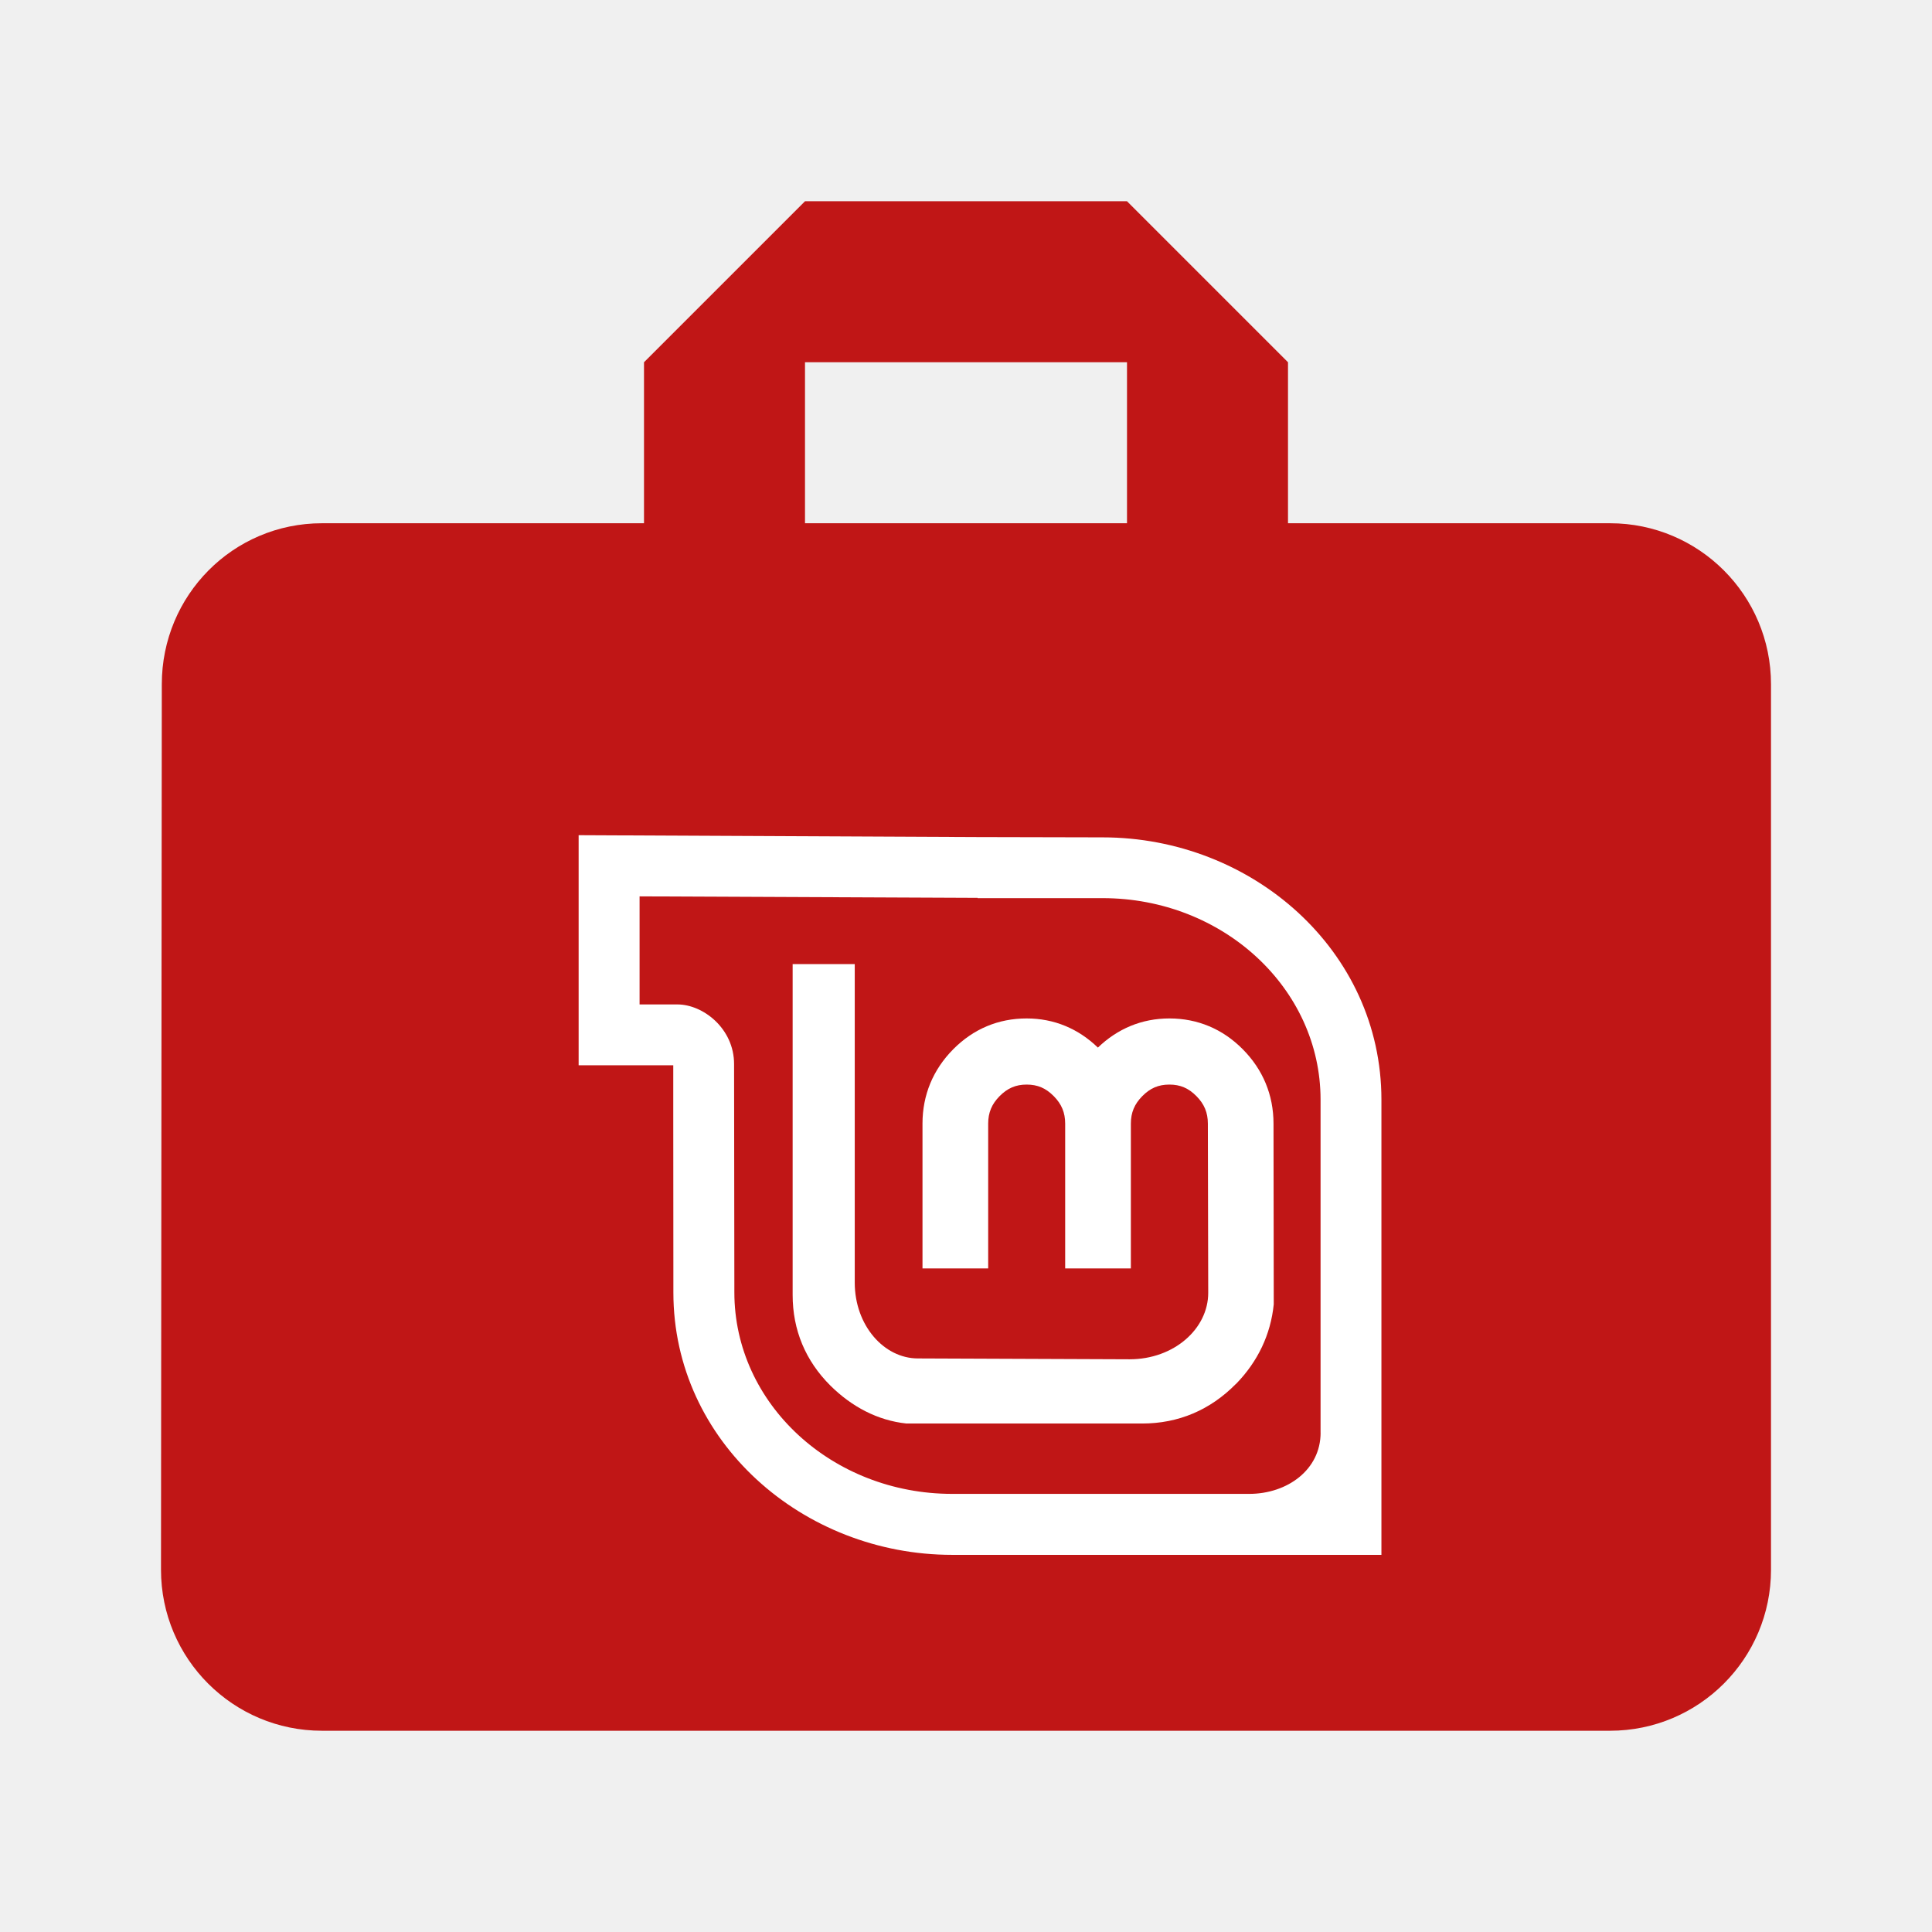
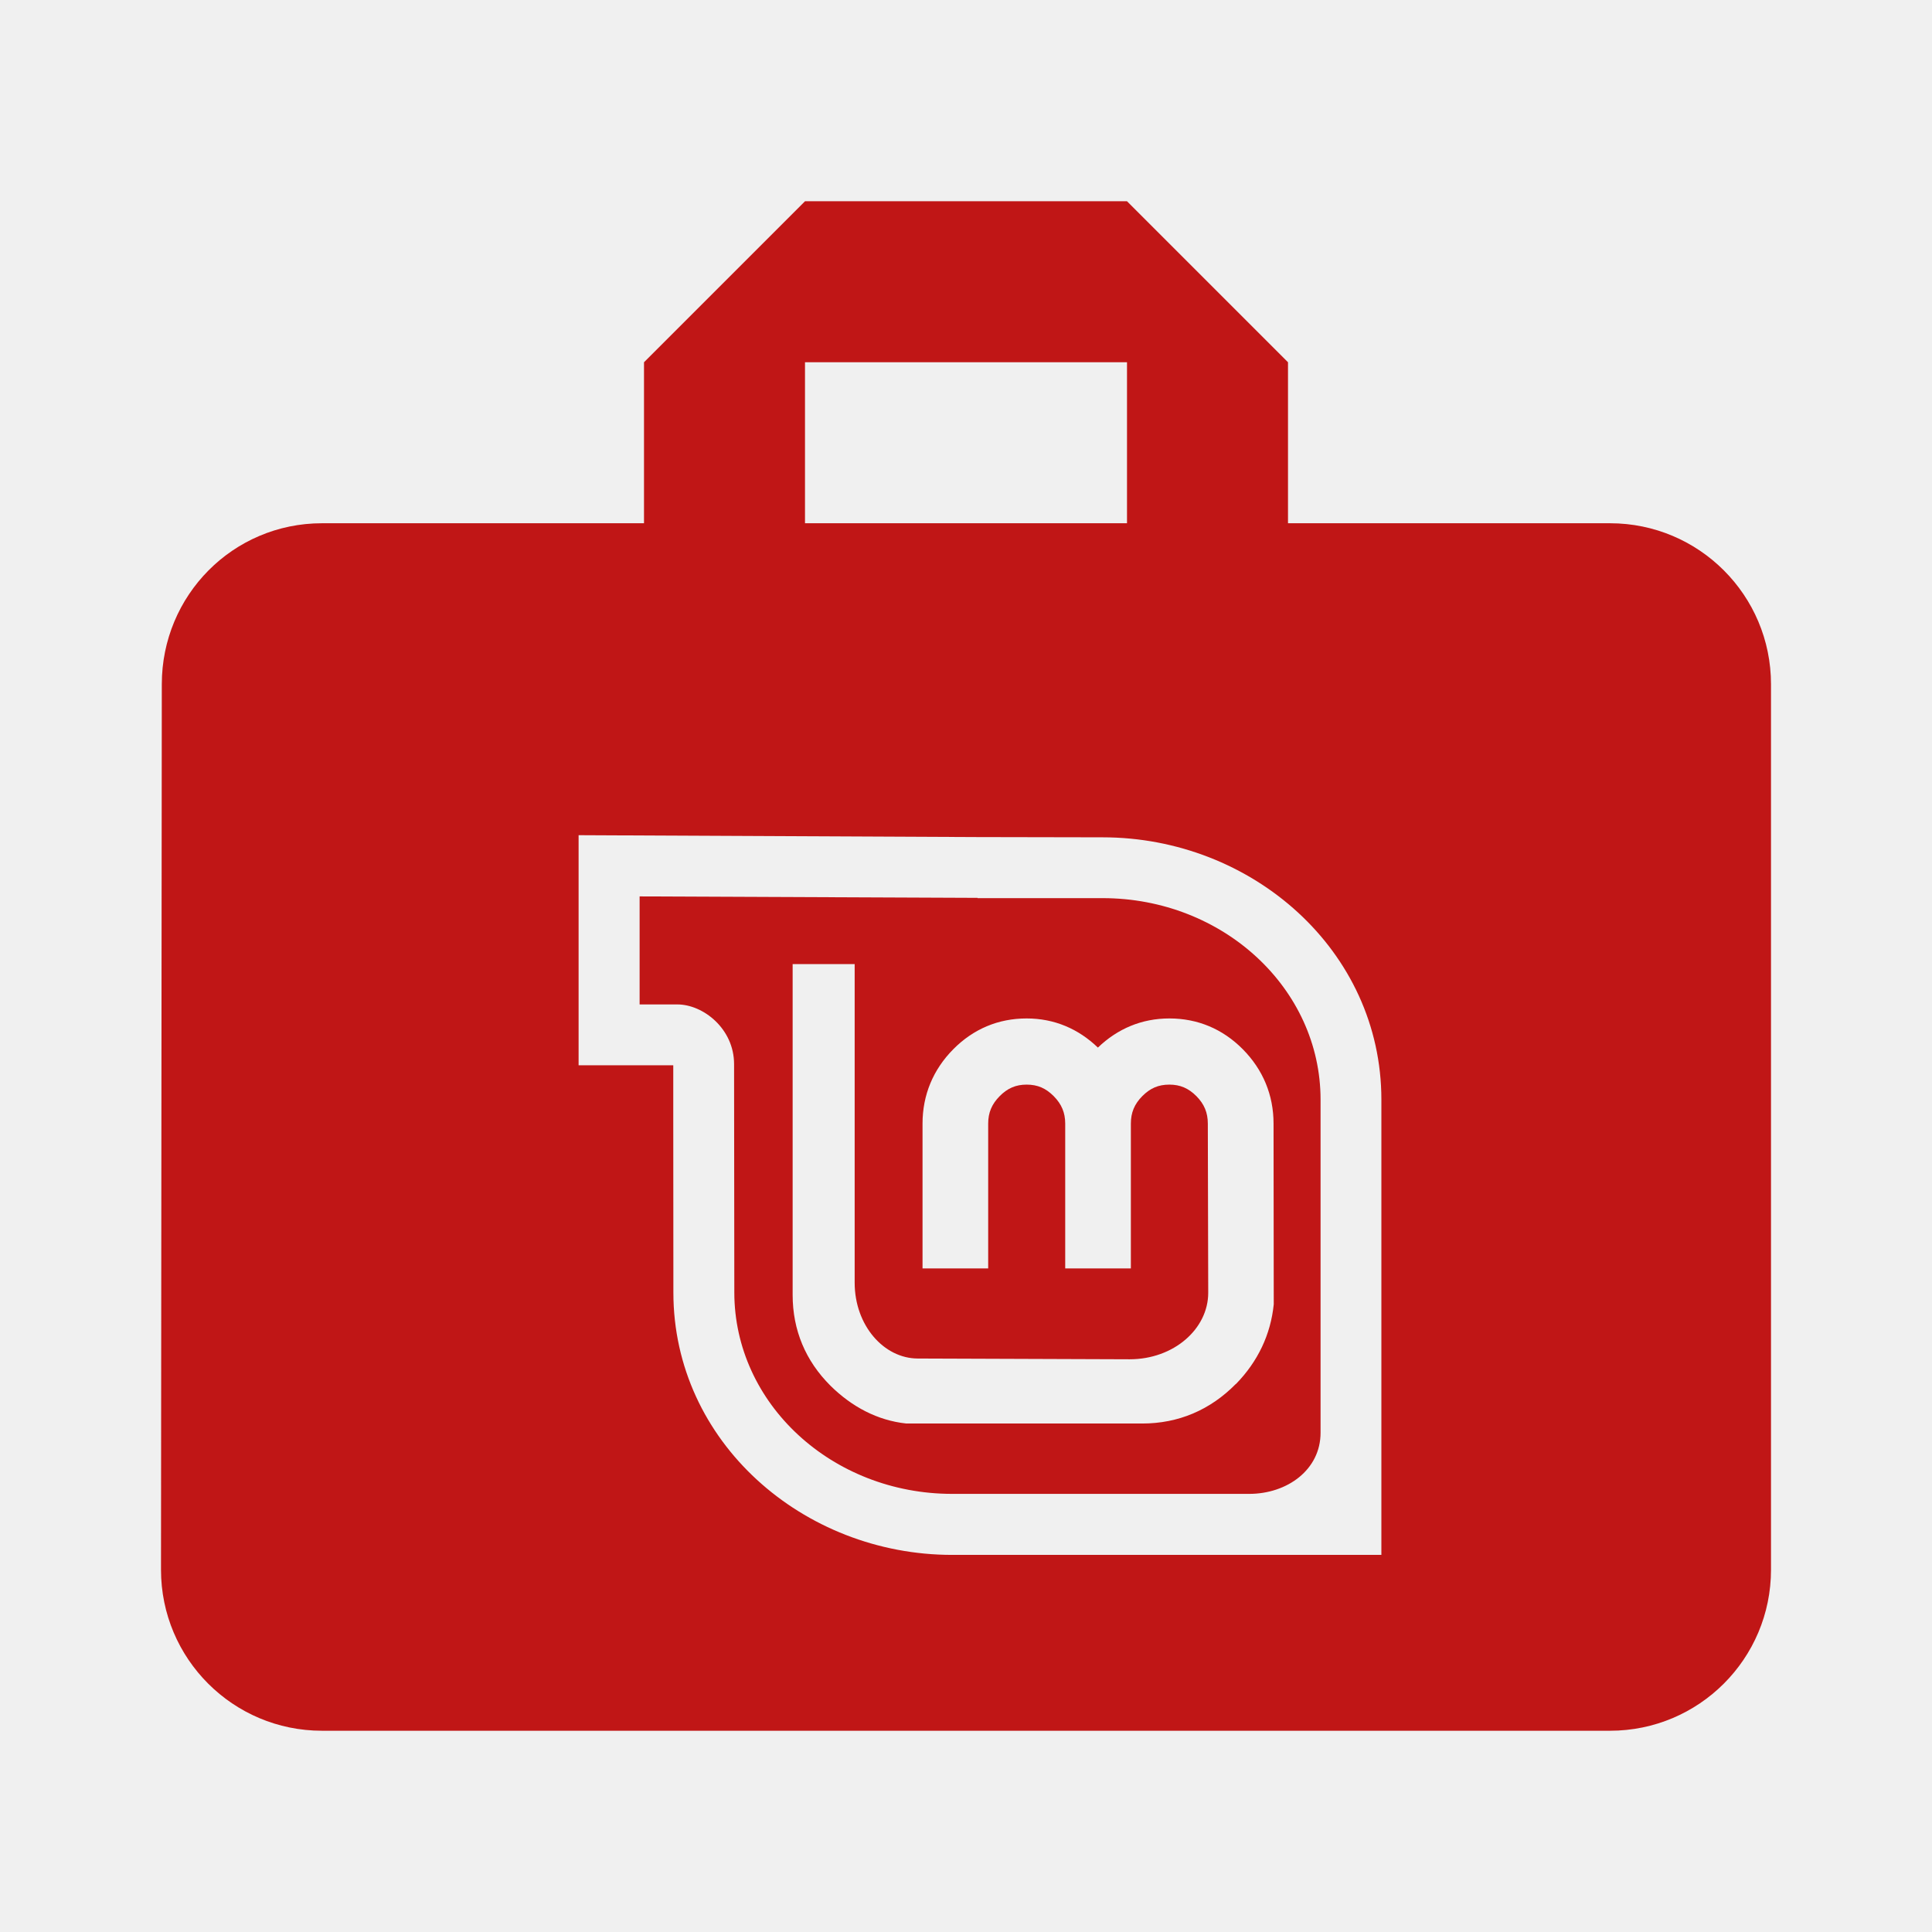
<svg xmlns="http://www.w3.org/2000/svg" fill="#419236" height="48" version="1.1" viewBox="0 0 48 48" width="48" id="svg8">
  <defs id="defs12" />
-   <path d="M20 5L16 9 16 13 8 13C5.79 13 4.02 14.79 4.02 17L4 39C4 41.21 5.79 43 8 43L40 43C42.21 43 44 41.21 44 39L44 17C44 14.79 42.21 13 40 13L32 13 32 9 28 5 20 5zM20 9L28 9 28 13 20 13 20 9z" fill="#87cf3e" id="path2" style="fill:#c01616;fill-opacity:1" />
-   <path d="m25.506 25.303c-.701 0-1.323.26-1.824.766-.5.505-.763 1.136-.763 1.847l0 3.597 1.632 0 0-3.597c0-.273.089-.486.284-.683.195-.197.402-.287.671-.287.274 0 .478.089.674.287.195.197.284.41.284.683l0 3.597 1.632 0 0-3.597c0-.273.089-.486.284-.683.196-.198.4-.287.674-.287.269 0 .476.089.671.287.195.197.284.41.284.683l.009 4.203c0 .897-.854 1.652-1.951 1.652l-5.261-.021c-.847 0-1.57-.824-1.57-1.883l0-7.915-1.543 0 0 8.22c0 .872.319 1.637.94 2.255.531.524 1.169.863 1.886.94l5.858-0c.9 0 1.691-.335 2.329-.984l.003 0c .543-.558.86-1.226.937-1.977l-.006-4.49c0-.712-.263-1.342-.763-1.847-.5-.505-1.123-.766-1.824-.766-.688 0-1.29.256-1.776.724-.485-.468-1.083-.724-1.771-.724z" fill="#fff" fill-rule="evenodd" overflow="visible" id="path4" />
-   <path d="m23.657 38.63c-3.709 0-6.927-2.812-6.927-6.517l-.003-4.499 0-1.147-2.351 0 0-5.717 9.916.047 3.102.007c3.712 0 6.927 2.808 6.927 6.517l0 11.31-10.663 0 0 0 0 0zm9.152-3.034c0-2.464 0-8.276 0-8.276 0-2.765-2.425-5.006-5.416-5.006l-3.105 0 0-.007-8.398-.037 0 2.685c0 0 .337 0 .941 0 .639 0 1.407.6 1.407 1.481l.007 5.673c0 2.765 2.425 5.006 5.413 5.006l7.378 0c .946 0 1.774-.599 1.774-1.52z" fill="#c7f994" fill-rule="evenodd" overflow="visible" id="path6" style="fill:#ffffff;fill-opacity:1" />
+   <path style="fill:#c01616;fill-opacity:1" d="M 20 5 L 16 9 L 16 13 L 8 13 C 5.79 13 4.02 14.79 4.02 17 L 4 39 C 4 41.21 5.79 43 8 43 L 40 43 C 42.21 43 44 41.21 44 39 L 44 17 C 44 14.79 42.21 13 40 13 L 32 13 L 32 9 L 28 5 L 20 5 z M 20 9 L 28 9 L 28 13 L 20 13 L 20 9 z M 14.375 20.75 L 24.291 20.797 L 27.393 20.803 C 31.105 20.803 34.32 23.612 34.32 27.32 L 34.32 38.631 L 23.658 38.631 C 19.949 38.631 16.73 35.819 16.73 32.113 L 16.727 27.613 L 16.727 26.467 L 14.375 26.467 L 14.375 20.75 z M 15.891 22.271 L 15.891 24.955 L 16.83 24.955 C 17.469 24.955 18.238 25.557 18.238 26.438 L 18.244 32.109 C 18.244 34.874 20.67 37.115 23.658 37.115 L 31.035 37.115 C 31.981 37.115 32.809 36.516 32.809 35.596 L 32.809 27.32 C 32.809 24.555 30.384 22.314 27.393 22.314 L 24.287 22.314 L 24.287 22.307 L 15.891 22.271 z M 19.693 23.953 L 21.234 23.953 L 21.234 31.869 C 21.234 32.928 21.958 33.752 22.805 33.752 L 28.066 33.771 C 29.163 33.771 30.018 33.016 30.018 32.119 L 30.008 27.916 C 30.008 27.643 29.919 27.431 29.725 27.234 C 29.529 27.037 29.321 26.947 29.053 26.947 C 28.778 26.947 28.575 27.037 28.379 27.234 C 28.184 27.431 28.096 27.643 28.096 27.916 L 28.096 31.514 L 26.465 31.514 L 26.465 27.916 C 26.465 27.643 26.374 27.431 26.18 27.234 C 25.984 27.037 25.78 26.947 25.506 26.947 C 25.237 26.947 25.031 27.037 24.836 27.234 C 24.641 27.431 24.551 27.643 24.551 27.916 L 24.551 31.514 L 22.92 31.514 L 22.92 27.916 C 22.92 27.204 23.184 26.573 23.684 26.068 C 24.184 25.563 24.805 25.303 25.506 25.303 C 26.193 25.303 26.792 25.56 27.277 26.027 C 27.764 25.559 28.365 25.303 29.053 25.303 C 29.754 25.303 30.377 25.563 30.877 26.068 C 31.377 26.573 31.641 27.204 31.641 27.916 L 31.646 32.406 C 31.569 33.158 31.252 33.825 30.709 34.383 L 30.705 34.383 C 30.067 35.032 29.277 35.367 28.377 35.367 L 22.518 35.367 C 21.801 35.291 21.163 34.951 20.633 34.428 C 20.012 33.809 19.693 33.044 19.693 32.172 L 19.693 23.953 z " id="path2" />
</svg>
